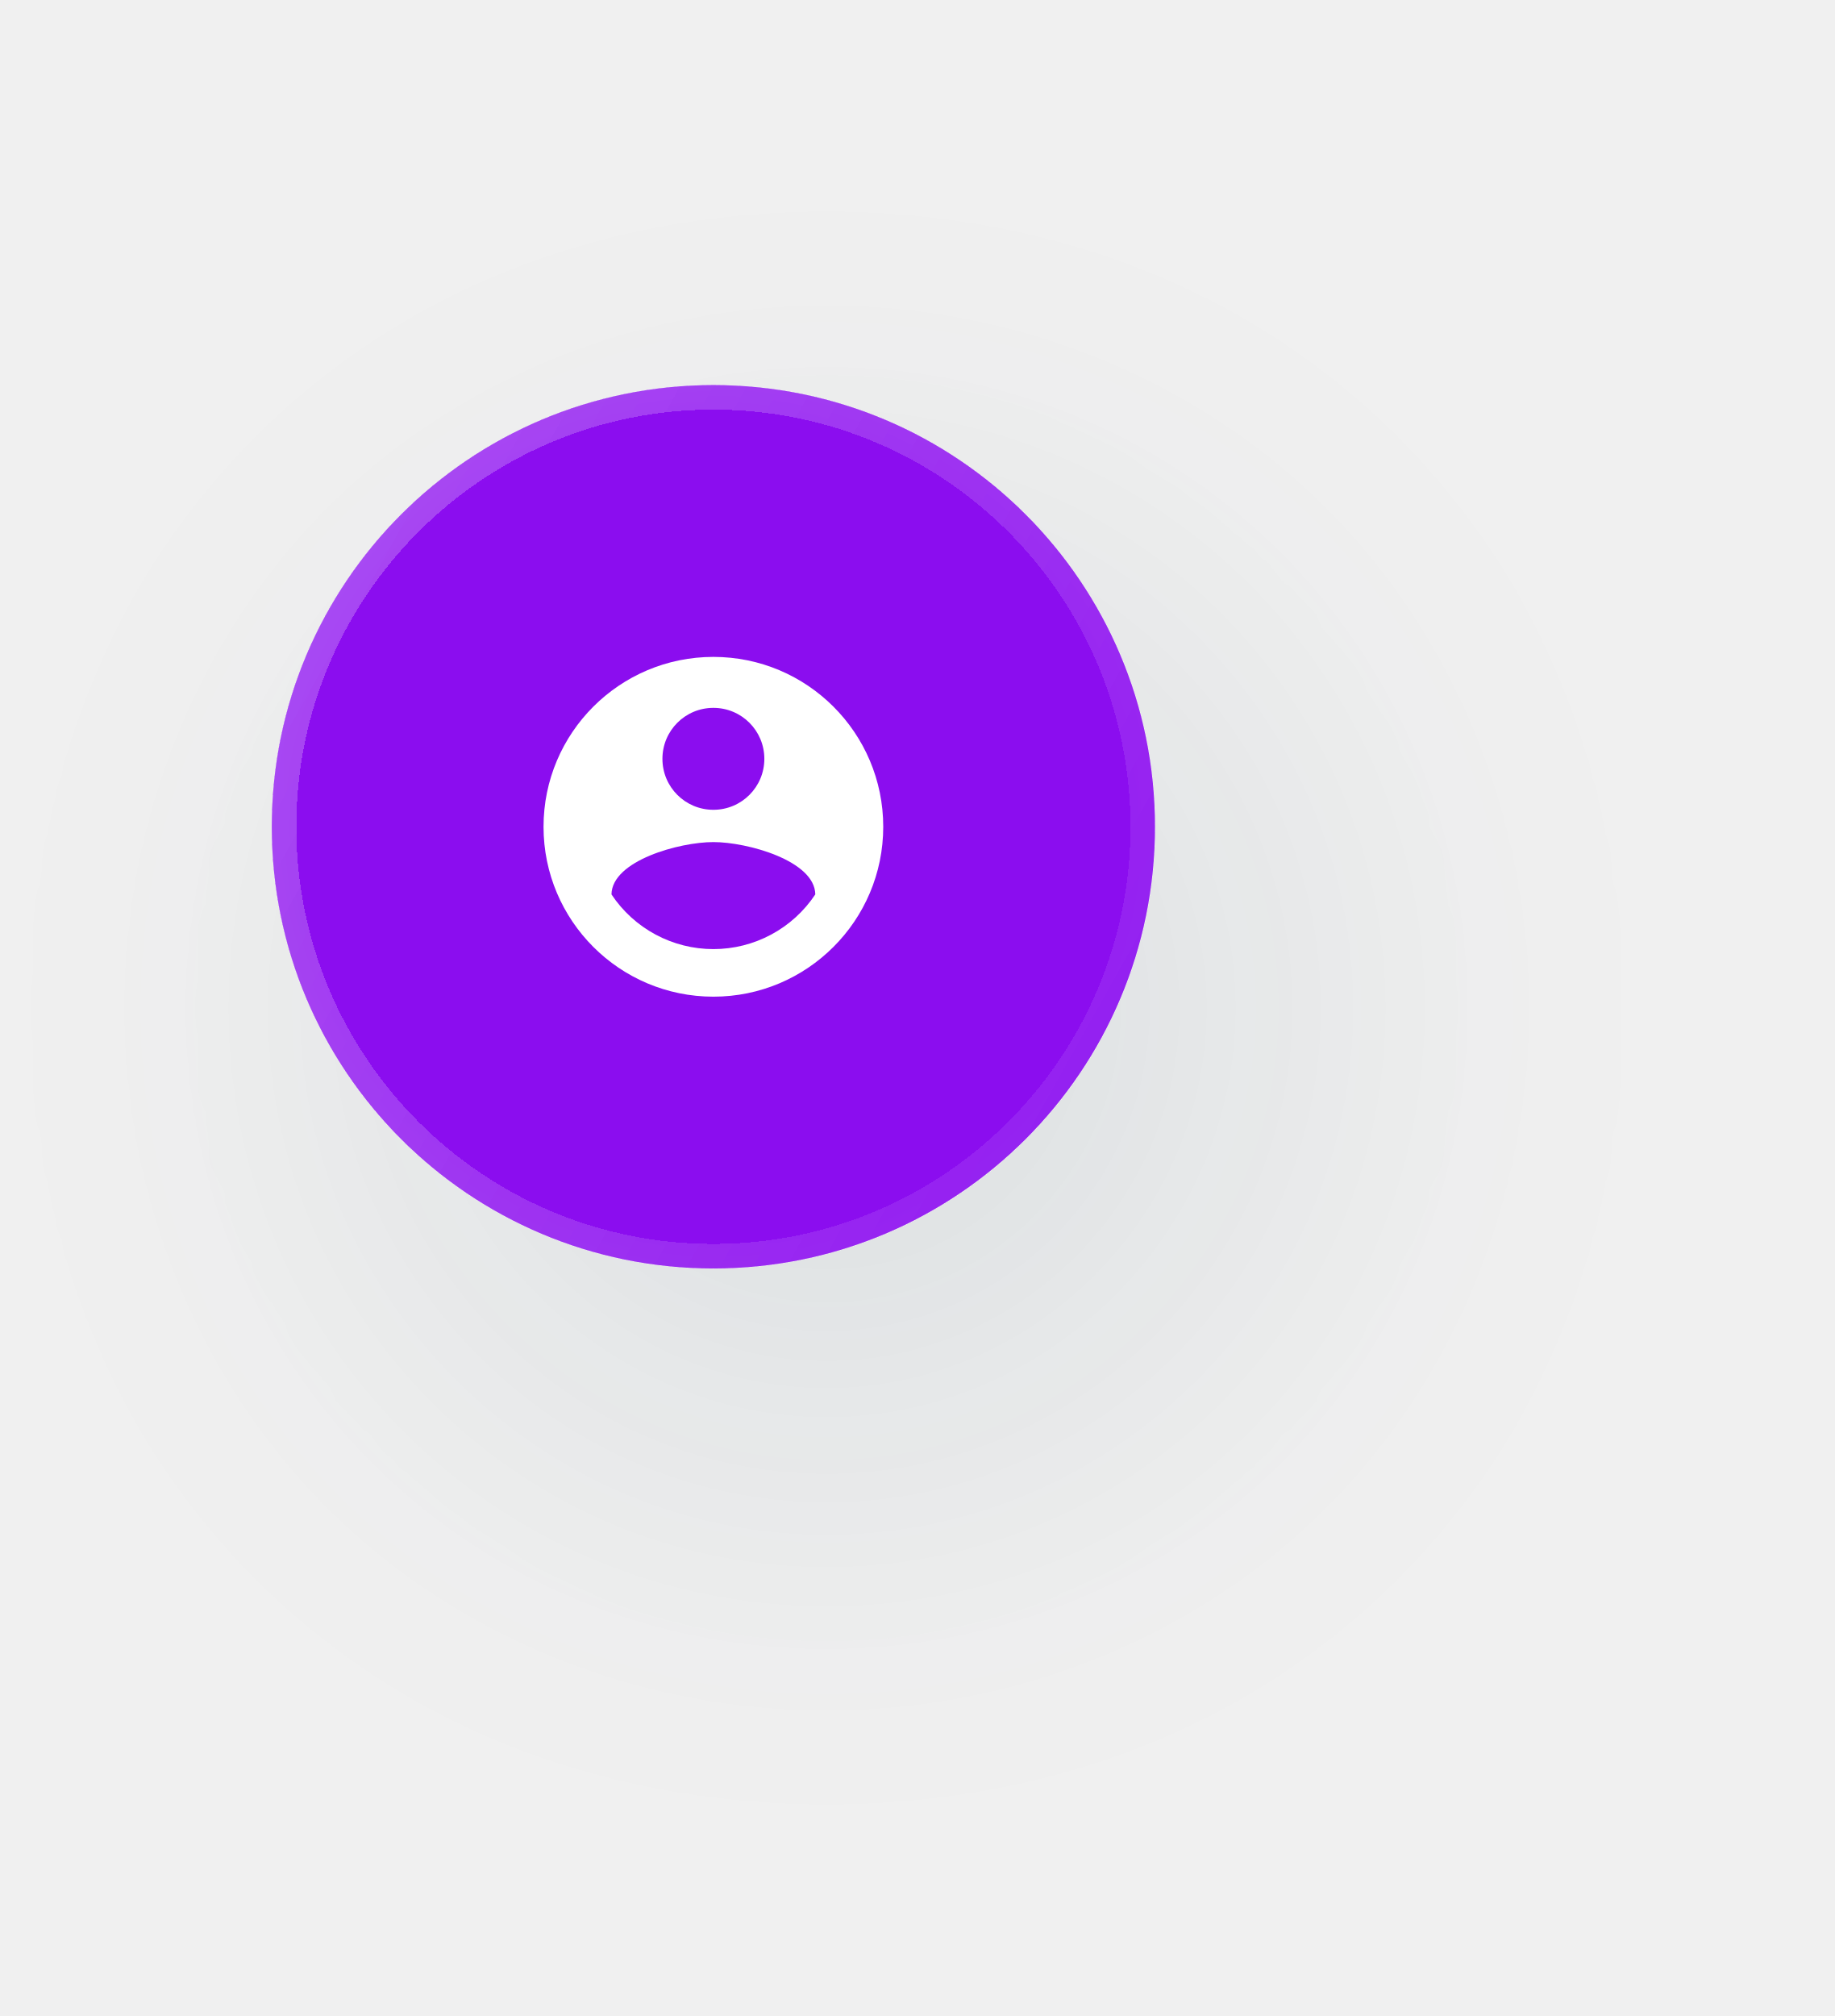
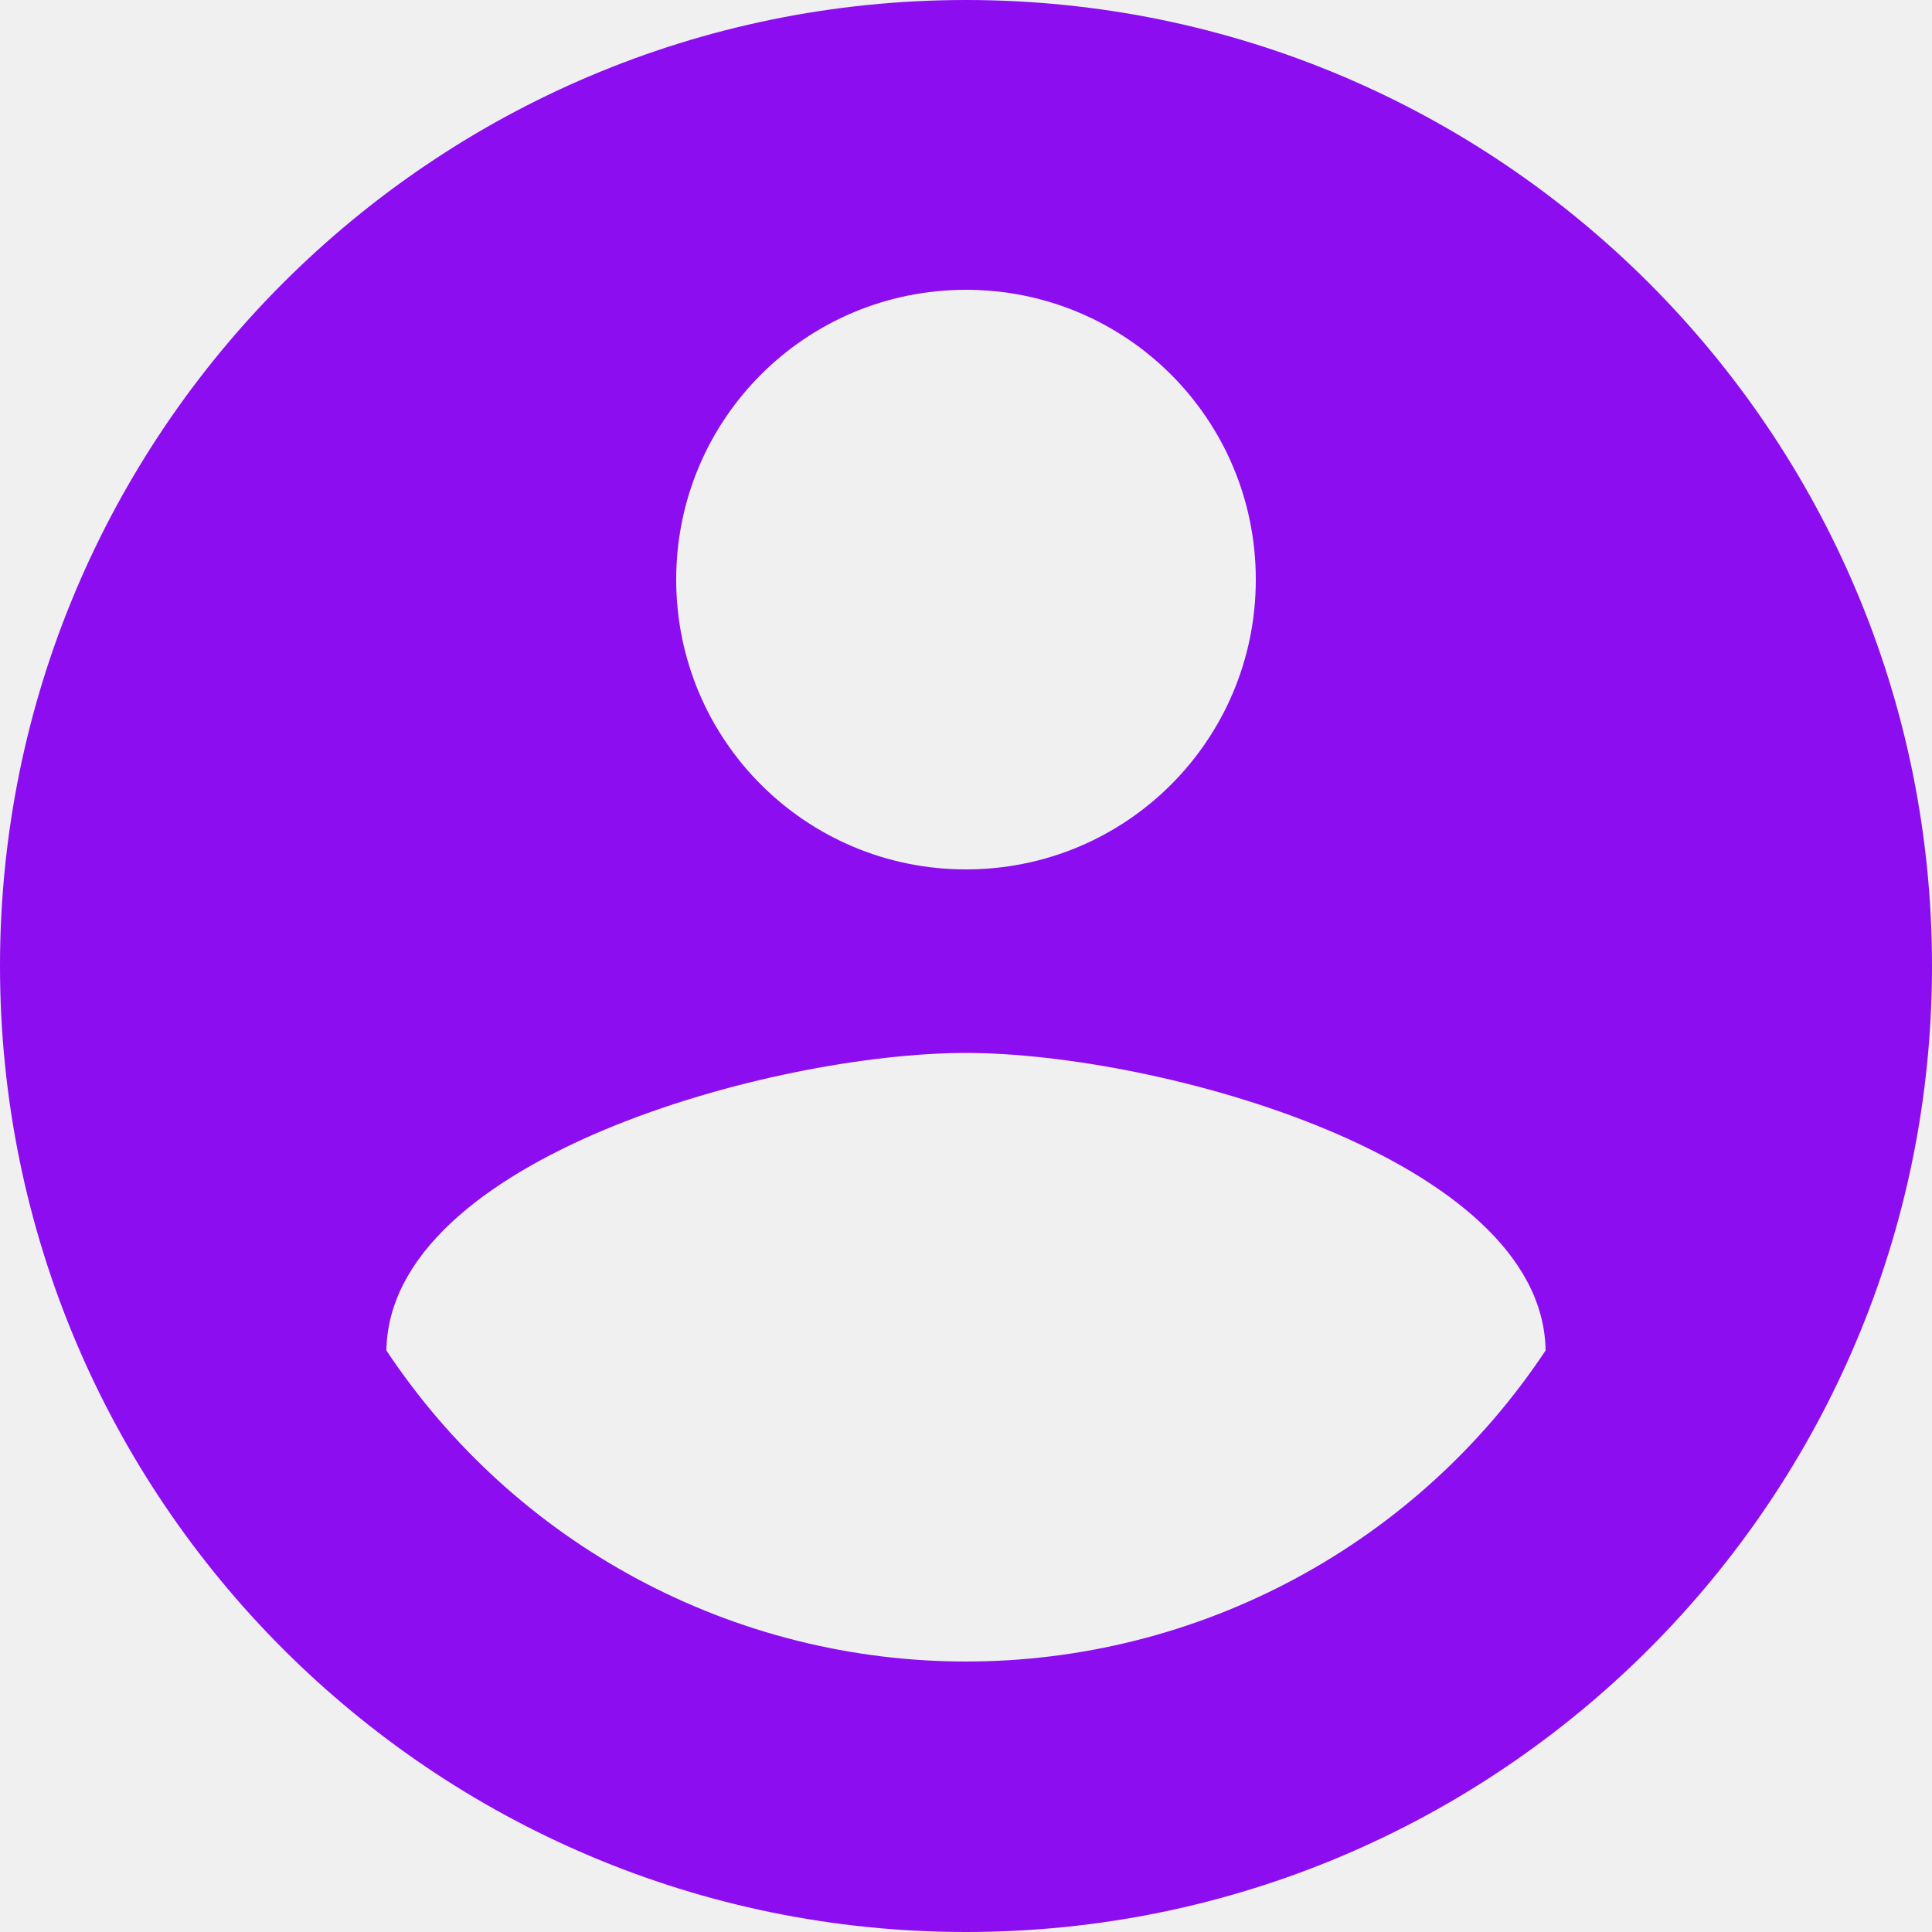
- <svg xmlns="http://www.w3.org/2000/svg" width="162" height="178" viewBox="0 0 162 178" fill="none">
-   <g filter="url(#filter0_bd_805_5193)">
-     <path d="M24 73C24 51.461 41.461 34 63 34C84.539 34 102 51.461 102 73C102 94.539 84.539 112 63 112C41.461 112 24 94.539 24 73Z" fill="url(#paint0_linear_805_5193)" />
-     <path d="M24 73C24 51.461 41.461 34 63 34C84.539 34 102 51.461 102 73C102 94.539 84.539 112 63 112C41.461 112 24 94.539 24 73Z" fill="#8C0DF0" />
-   </g>
-   <g filter="url(#filter1_bd_805_5193)">
-     <path fill-rule="evenodd" clip-rule="evenodd" d="M26.167 73C26.167 93.343 42.657 109.833 63 109.833C83.343 109.833 99.833 93.343 99.833 73C99.833 52.657 83.343 36.167 63 36.167C42.657 36.167 26.167 52.657 26.167 73ZM63 34C41.461 34 24 51.461 24 73C24 94.539 41.461 112 63 112C84.539 112 102 94.539 102 73C102 51.461 84.539 34 63 34Z" fill="url(#paint1_linear_805_5193)" fill-opacity="0.2" shape-rendering="crispEdges" />
-   </g>
-   <path d="M63 58C54.72 58 48 64.72 48 73C48 81.28 54.72 88 63 88C71.28 88 78 81.28 78 73C78 64.72 71.28 58 63 58ZM63 62.5C65.49 62.5 67.5 64.51 67.5 67C67.5 69.49 65.49 71.5 63 71.5C60.51 71.5 58.5 69.49 58.5 67C58.5 64.51 60.51 62.5 63 62.5ZM63 83.8C61.218 83.8 59.463 83.359 57.893 82.516C56.323 81.673 54.985 80.455 54 78.97C54.045 75.985 60 74.35 63 74.35C65.985 74.35 71.955 75.985 72 78.97C71.015 80.455 69.677 81.673 68.107 82.516C66.537 83.359 64.782 83.8 63 83.8Z" fill="white" />
-   <defs>
-     <filter id="filter0_bd_805_5193" x="-16" y="0" width="178" height="178" filterUnits="userSpaceOnUse" color-interpolation-filters="sRGB">
-       <feFlood flood-opacity="0" result="BackgroundImageFix" />
-       <feGaussianBlur in="BackgroundImage" stdDeviation="12" />
-       <feComposite in2="SourceAlpha" operator="in" result="effect1_backgroundBlur_805_5193" />
-       <feColorMatrix in="SourceAlpha" type="matrix" values="0 0 0 0 0 0 0 0 0 0 0 0 0 0 0 0 0 0 127 0" result="hardAlpha" />
-       <feOffset dx="10" dy="16" />
-       <feGaussianBlur stdDeviation="25" />
-       <feComposite in2="hardAlpha" operator="out" />
-       <feColorMatrix type="matrix" values="0 0 0 0 0 0 0 0 0 0.188 0 0 0 0 0.286 0 0 0 0.08 0" />
-       <feBlend mode="normal" in2="effect1_backgroundBlur_805_5193" result="effect2_dropShadow_805_5193" />
-       <feBlend mode="normal" in="SourceGraphic" in2="effect2_dropShadow_805_5193" result="shape" />
-     </filter>
-     <filter id="filter1_bd_805_5193" x="-16" y="0" width="178" height="178" filterUnits="userSpaceOnUse" color-interpolation-filters="sRGB">
-       <feFlood flood-opacity="0" result="BackgroundImageFix" />
-       <feGaussianBlur in="BackgroundImage" stdDeviation="12" />
-       <feComposite in2="SourceAlpha" operator="in" result="effect1_backgroundBlur_805_5193" />
-       <feColorMatrix in="SourceAlpha" type="matrix" values="0 0 0 0 0 0 0 0 0 0 0 0 0 0 0 0 0 0 127 0" result="hardAlpha" />
-       <feOffset dx="10" dy="16" />
-       <feGaussianBlur stdDeviation="25" />
-       <feComposite in2="hardAlpha" operator="out" />
-       <feColorMatrix type="matrix" values="0 0 0 0 0 0 0 0 0 0.188 0 0 0 0 0.286 0 0 0 0.08 0" />
-       <feBlend mode="normal" in2="effect1_backgroundBlur_805_5193" result="effect2_dropShadow_805_5193" />
-       <feBlend mode="normal" in="SourceGraphic" in2="effect2_dropShadow_805_5193" result="shape" />
-     </filter>
-     <linearGradient id="paint0_linear_805_5193" x1="22.794" y1="33.166" x2="113.369" y2="86.766" gradientUnits="userSpaceOnUse">
-       <stop stop-color="white" stop-opacity="0.6" />
-       <stop offset="1" stop-color="white" stop-opacity="0.2" />
-     </linearGradient>
-     <linearGradient id="paint1_linear_805_5193" x1="21.83" y1="31.497" x2="113.165" y2="82.629" gradientUnits="userSpaceOnUse">
-       <stop stop-color="white" />
-       <stop offset="1" stop-color="white" stop-opacity="0.2" />
-     </linearGradient>
-   </defs>
+ <svg xmlns="http://www.w3.org/2000/svg" width="40" height="40" viewBox="0 0 40 40" fill="none">
+   <path d="M20 0C8.96 0 0 8.96 0 20C0 31.04 8.96 40 20 40C31.04 40 40 31.04 40 20C40 8.96 31.04 0 20 0ZM20 6C23.32 6 26 8.68 26 12C26 15.32 23.32 18 20 18C16.68 18 14 15.32 14 12C14 8.68 16.68 6 20 6ZM20 34.4C17.624 34.4 15.284 33.812 13.191 32.688C11.097 31.565 9.314 29.94 8 27.96C8.06 23.98 16 21.8 20 21.8C23.98 21.8 31.94 23.98 32 27.96C30.686 29.94 28.903 31.565 26.809 32.688C24.716 33.812 22.376 34.4 20 34.4Z" fill="#8C0DF0" />
</svg>
